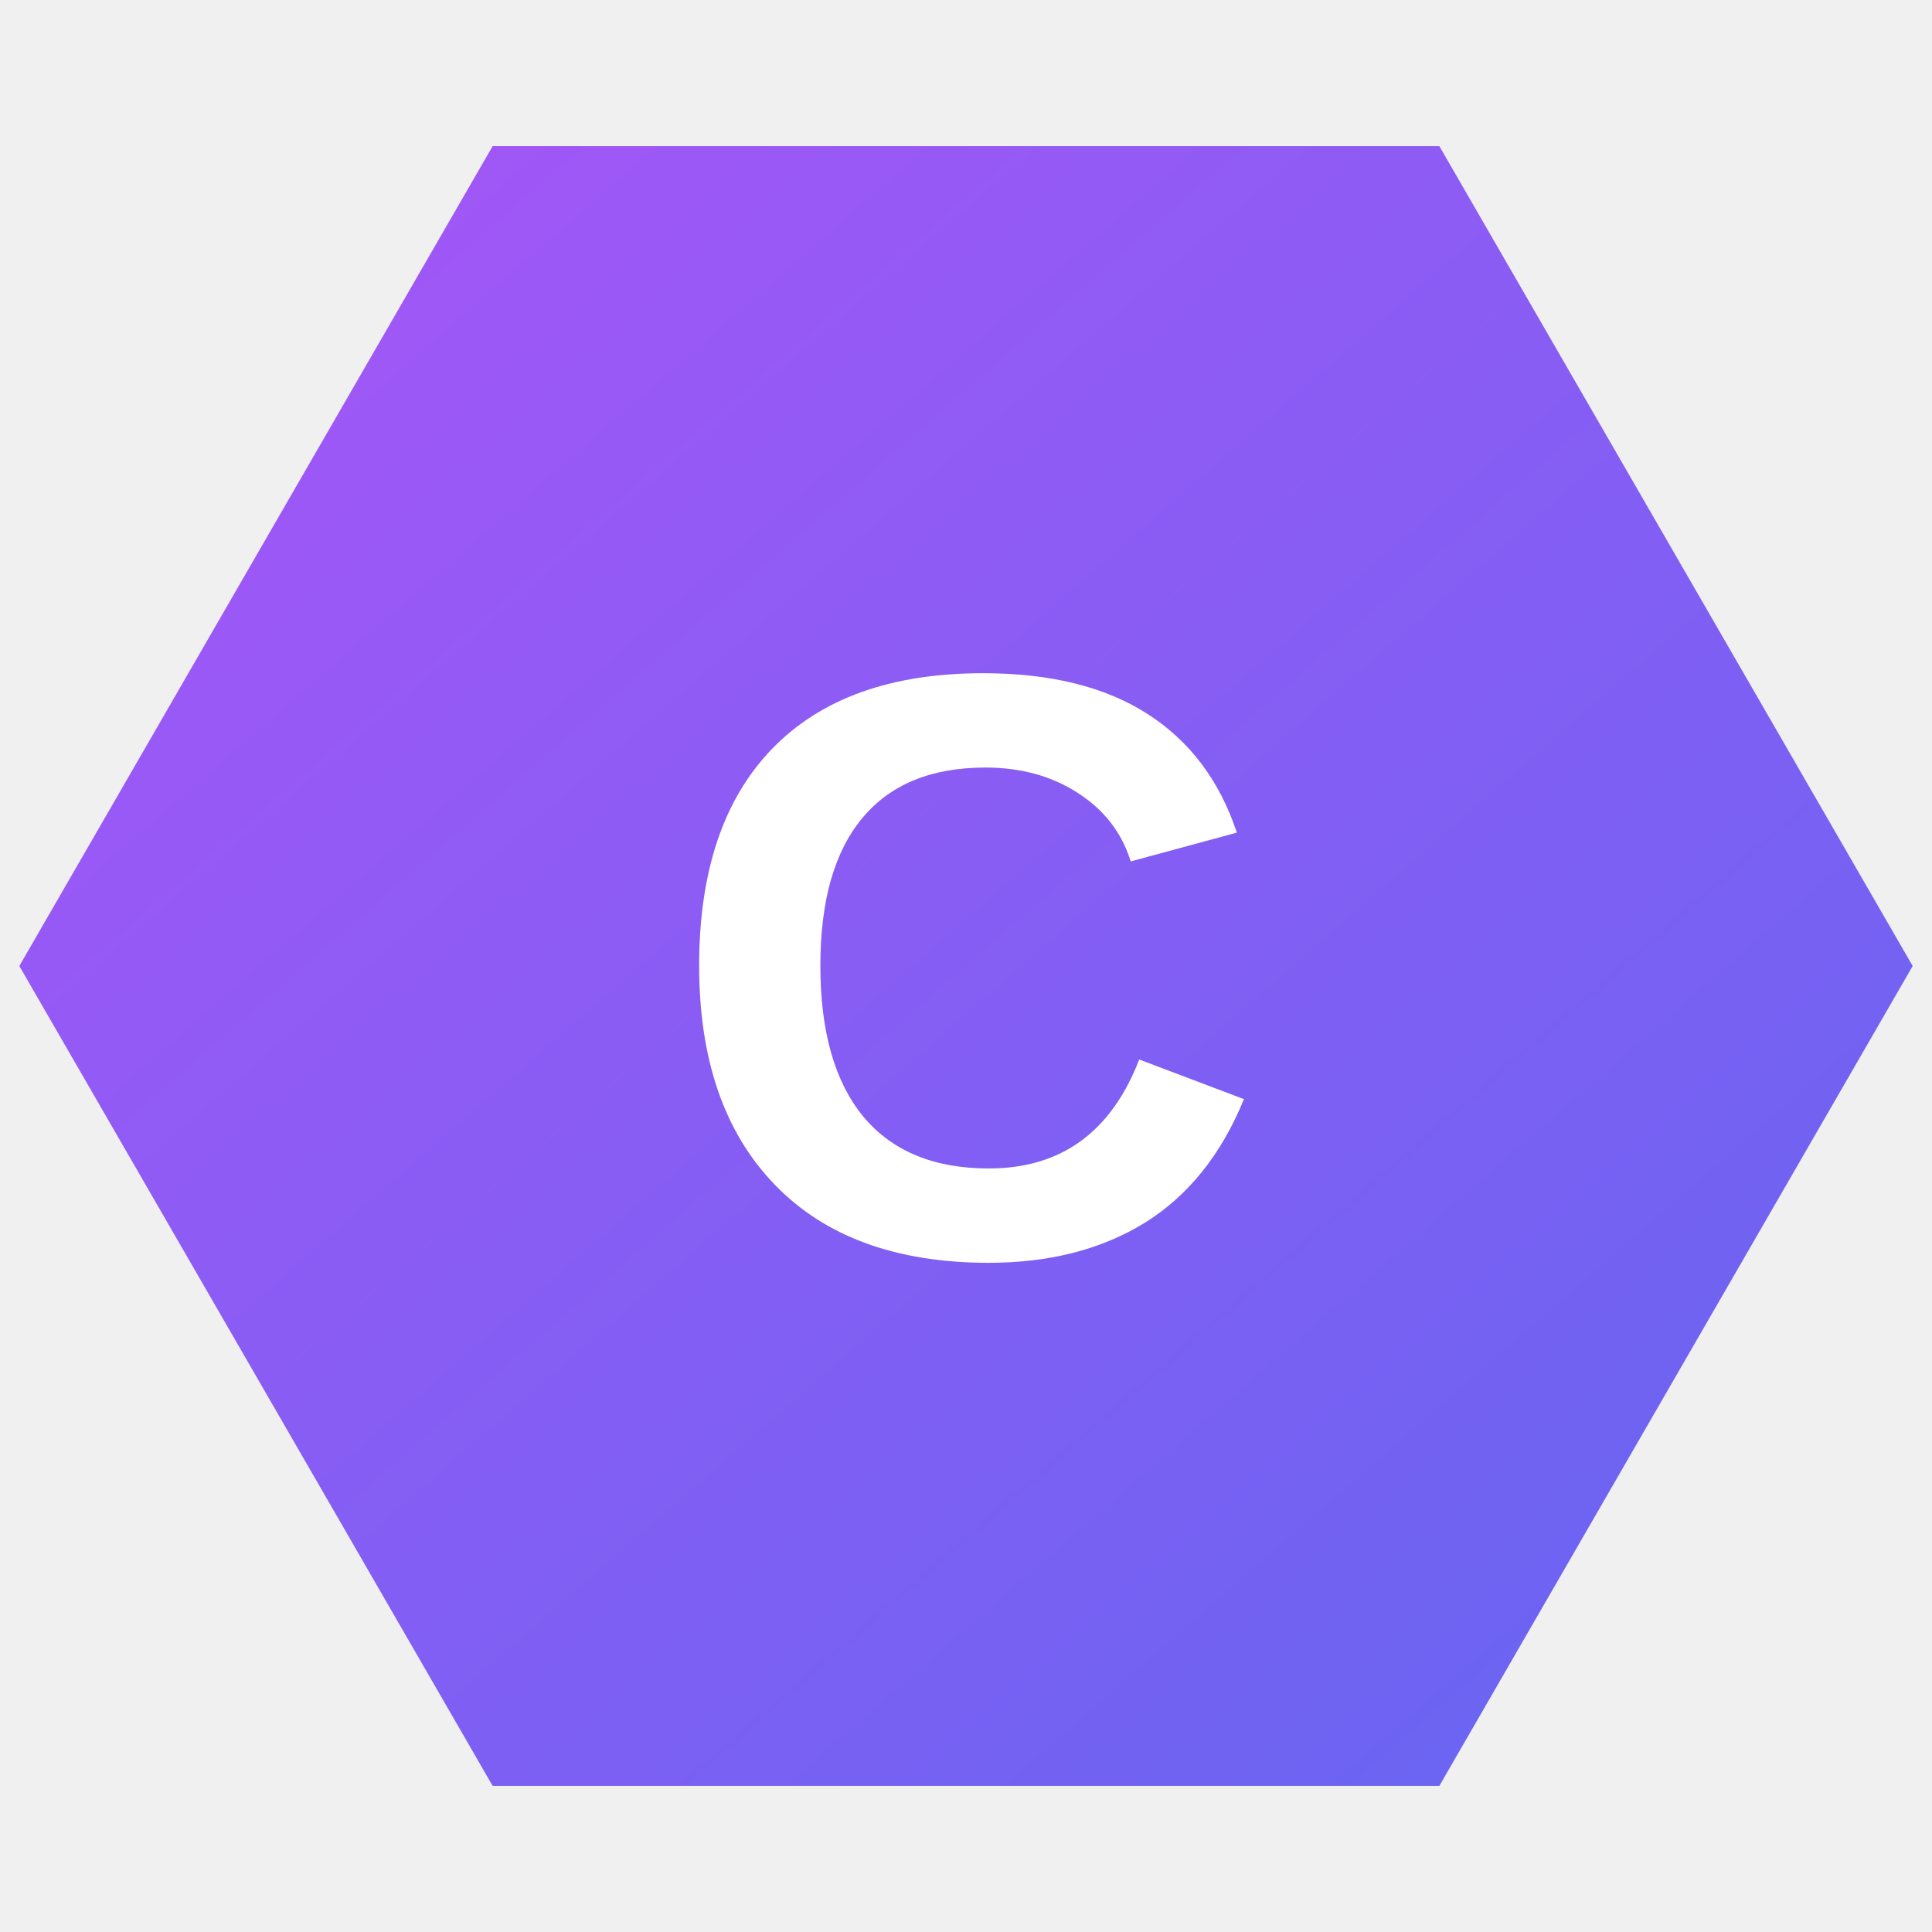
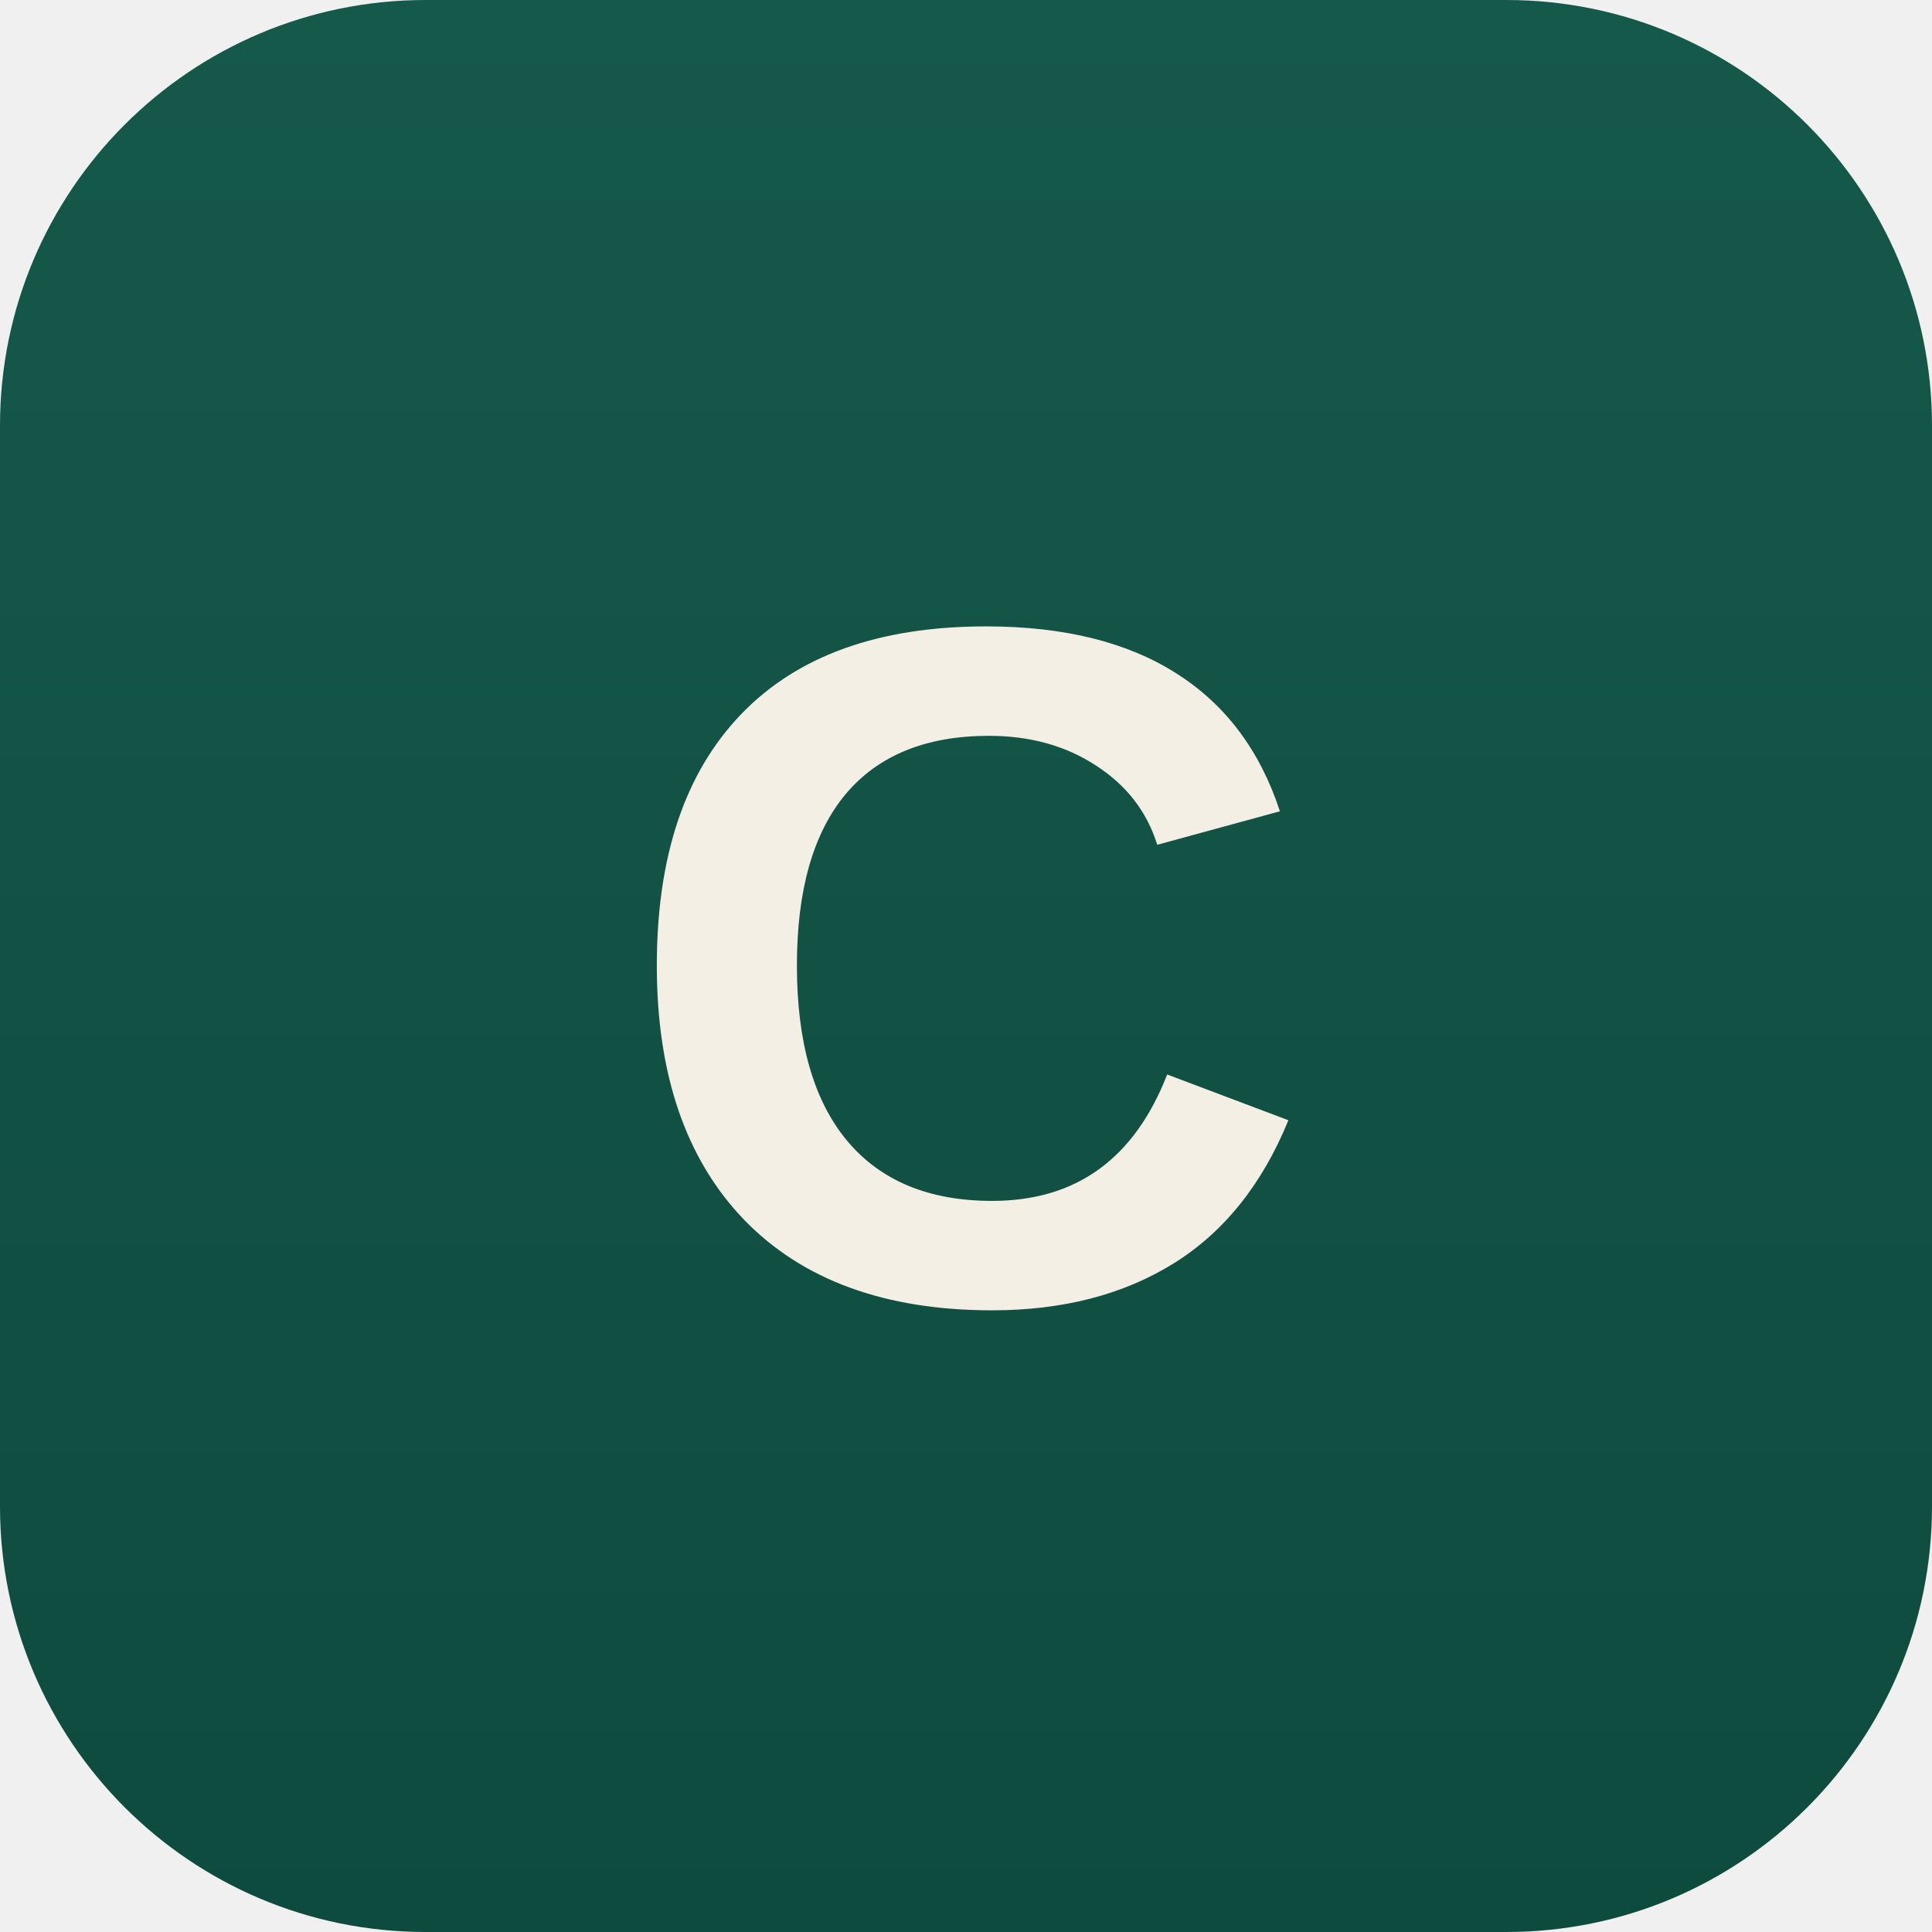
<svg xmlns="http://www.w3.org/2000/svg" width="64" height="64" viewBox="0 0 64 64">
  <defs>
-     <linearGradient id="g" x1="0" y1="0" x2="1" y2="1">
-       <stop offset="0" stop-color="#a855f7" />
-       <stop offset="1" stop-color="#6366f1" />
+     <linearGradient id="pine" x1="0" y1="0" x2="0" y2="1">
+       <stop offset="0" stop-color="#15594a" />
+       <stop offset="1" stop-color="#0e4b3f" />
    </linearGradient>
  </defs>
-   <polygon points="16.32,4.84 47.68,4.84 63.36,32.00 47.68,59.16 16.32,59.16 0.64,32.00" fill="url(#g)" />
-   <text x="32" y="32" text-anchor="middle" dominant-baseline="central" font-family="Space Grotesk, Arial, sans-serif" font-weight="700" font-size="27.6" letter-spacing="0.0" fill="#ffffff">C</text>
+   <rect width="64" height="64" rx="14.1" fill="url(#pine)" />
+   <text x="32" y="32" text-anchor="middle" dominant-baseline="central" font-family="Space Grotesk, Arial, sans-serif" font-weight="700" font-size="32.0" letter-spacing="0.0" fill="#f4efe4">C</text>
</svg>
